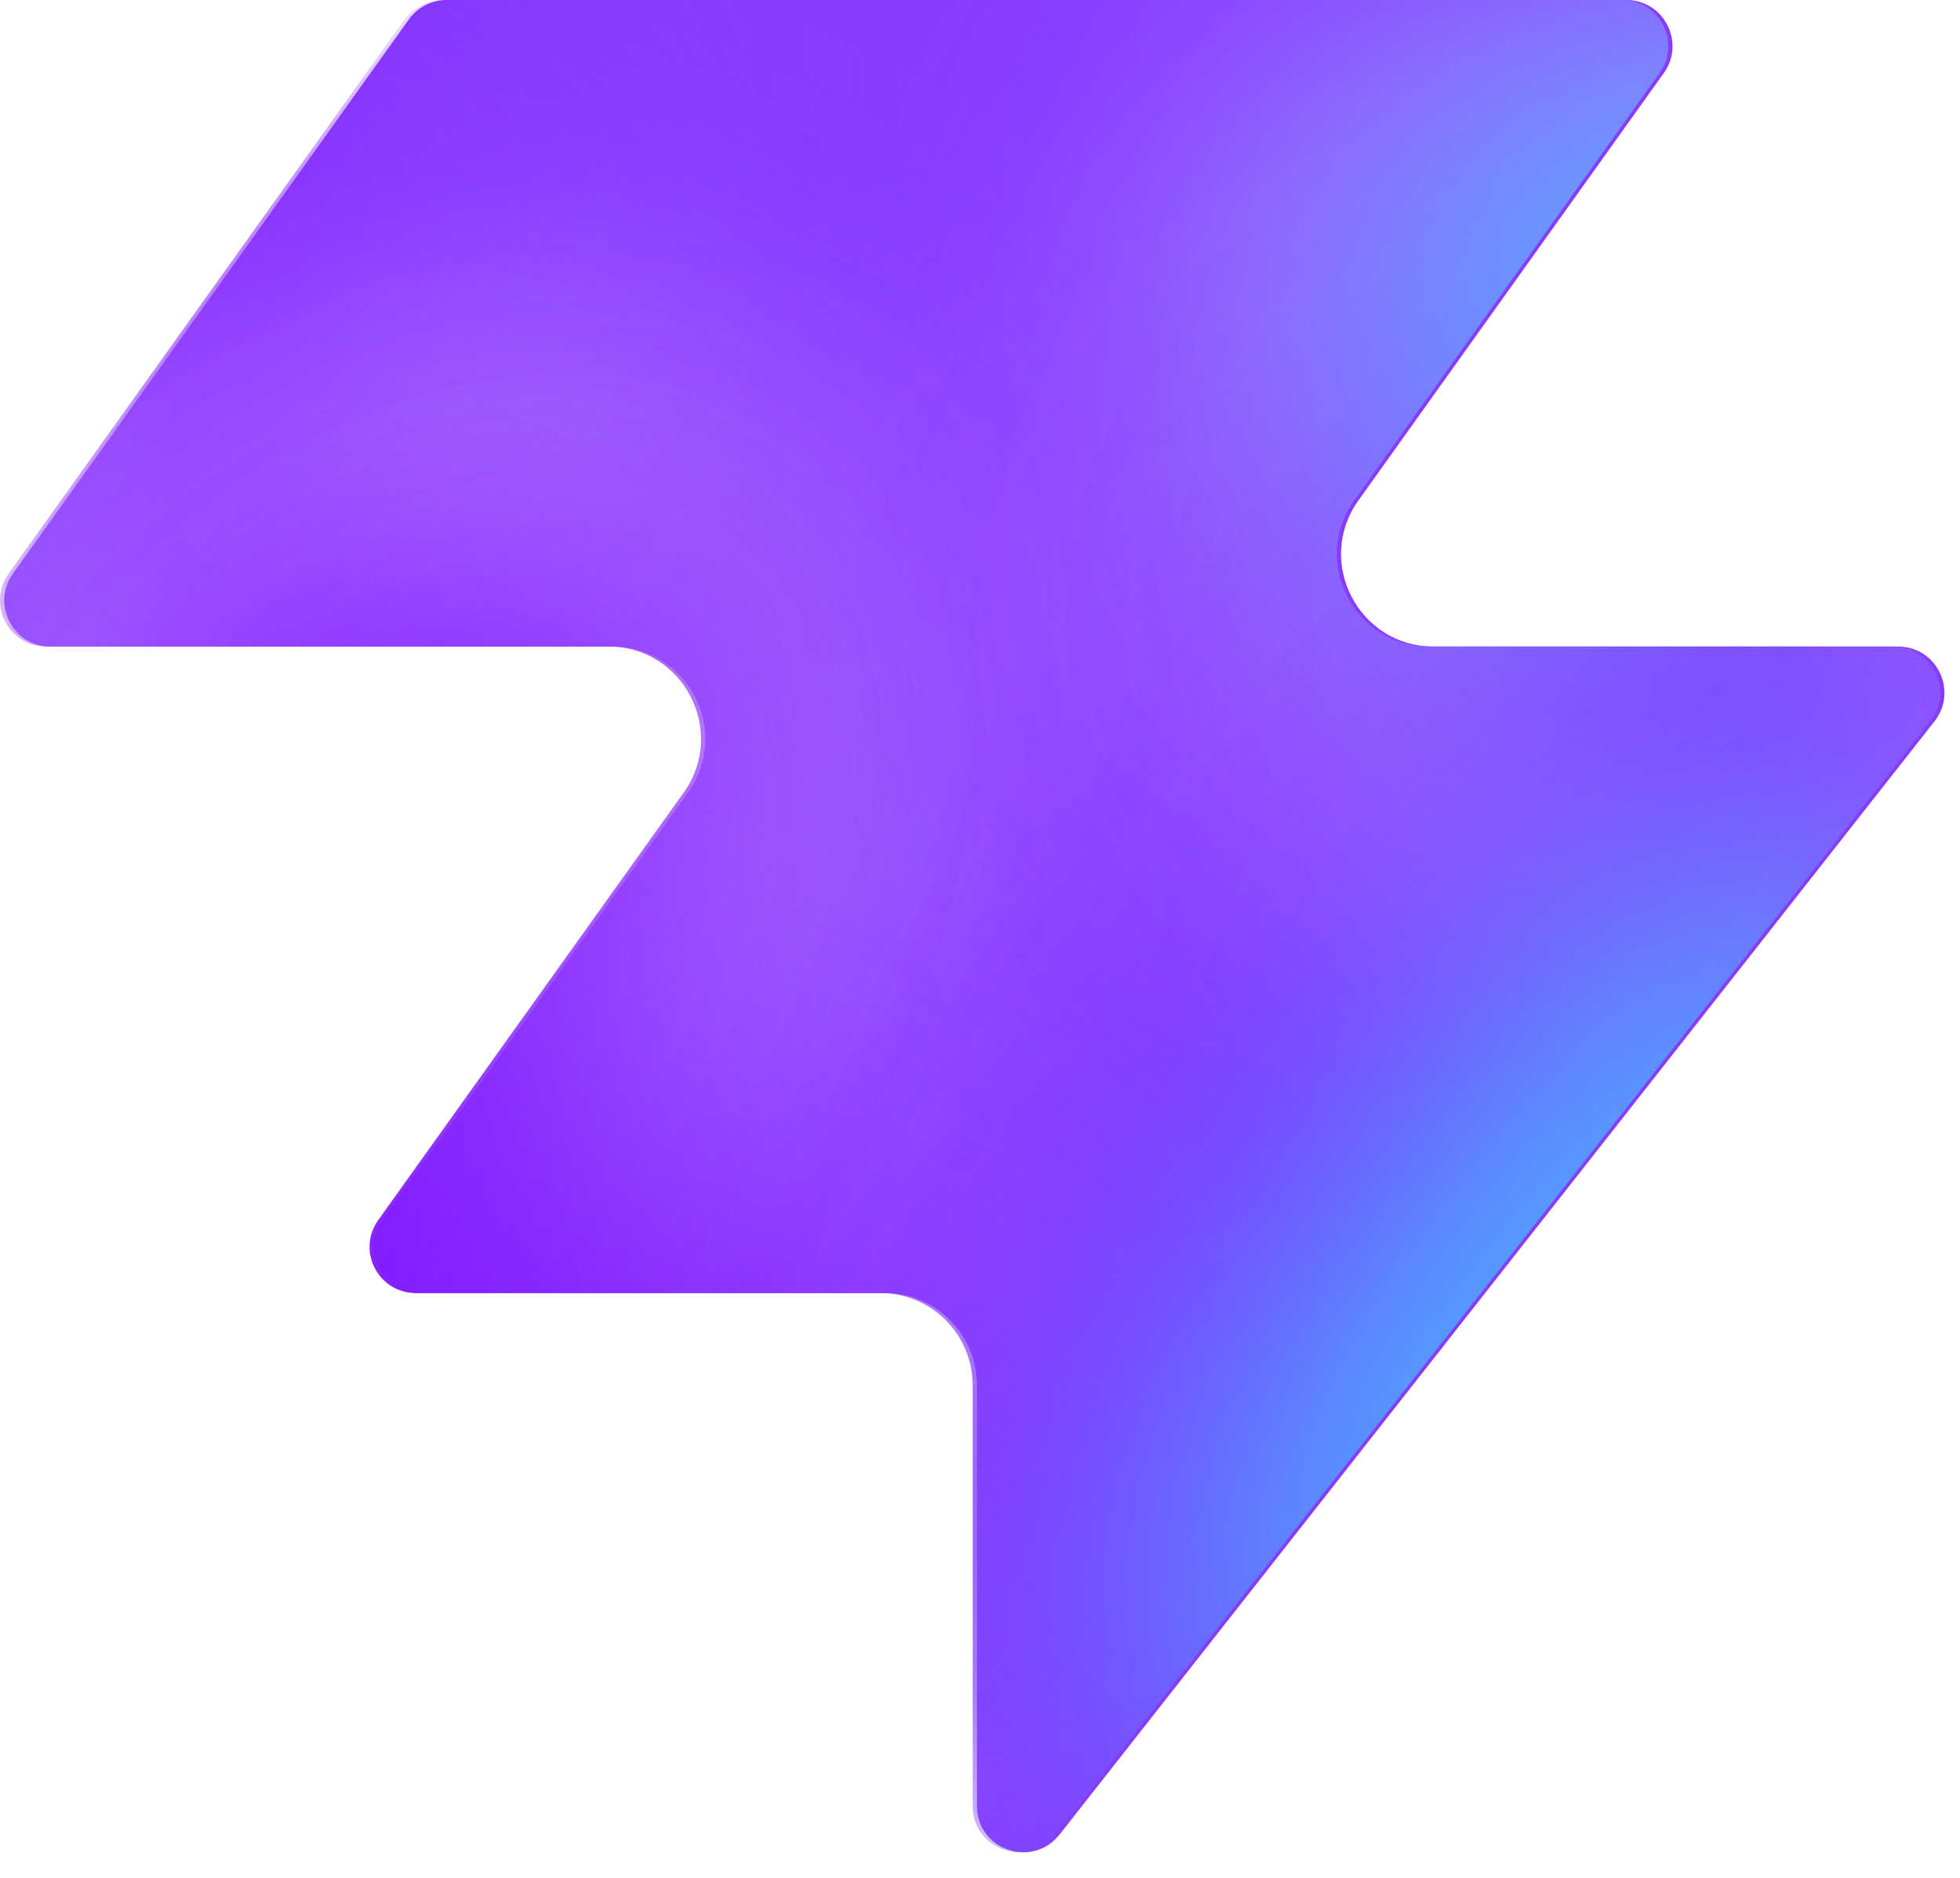
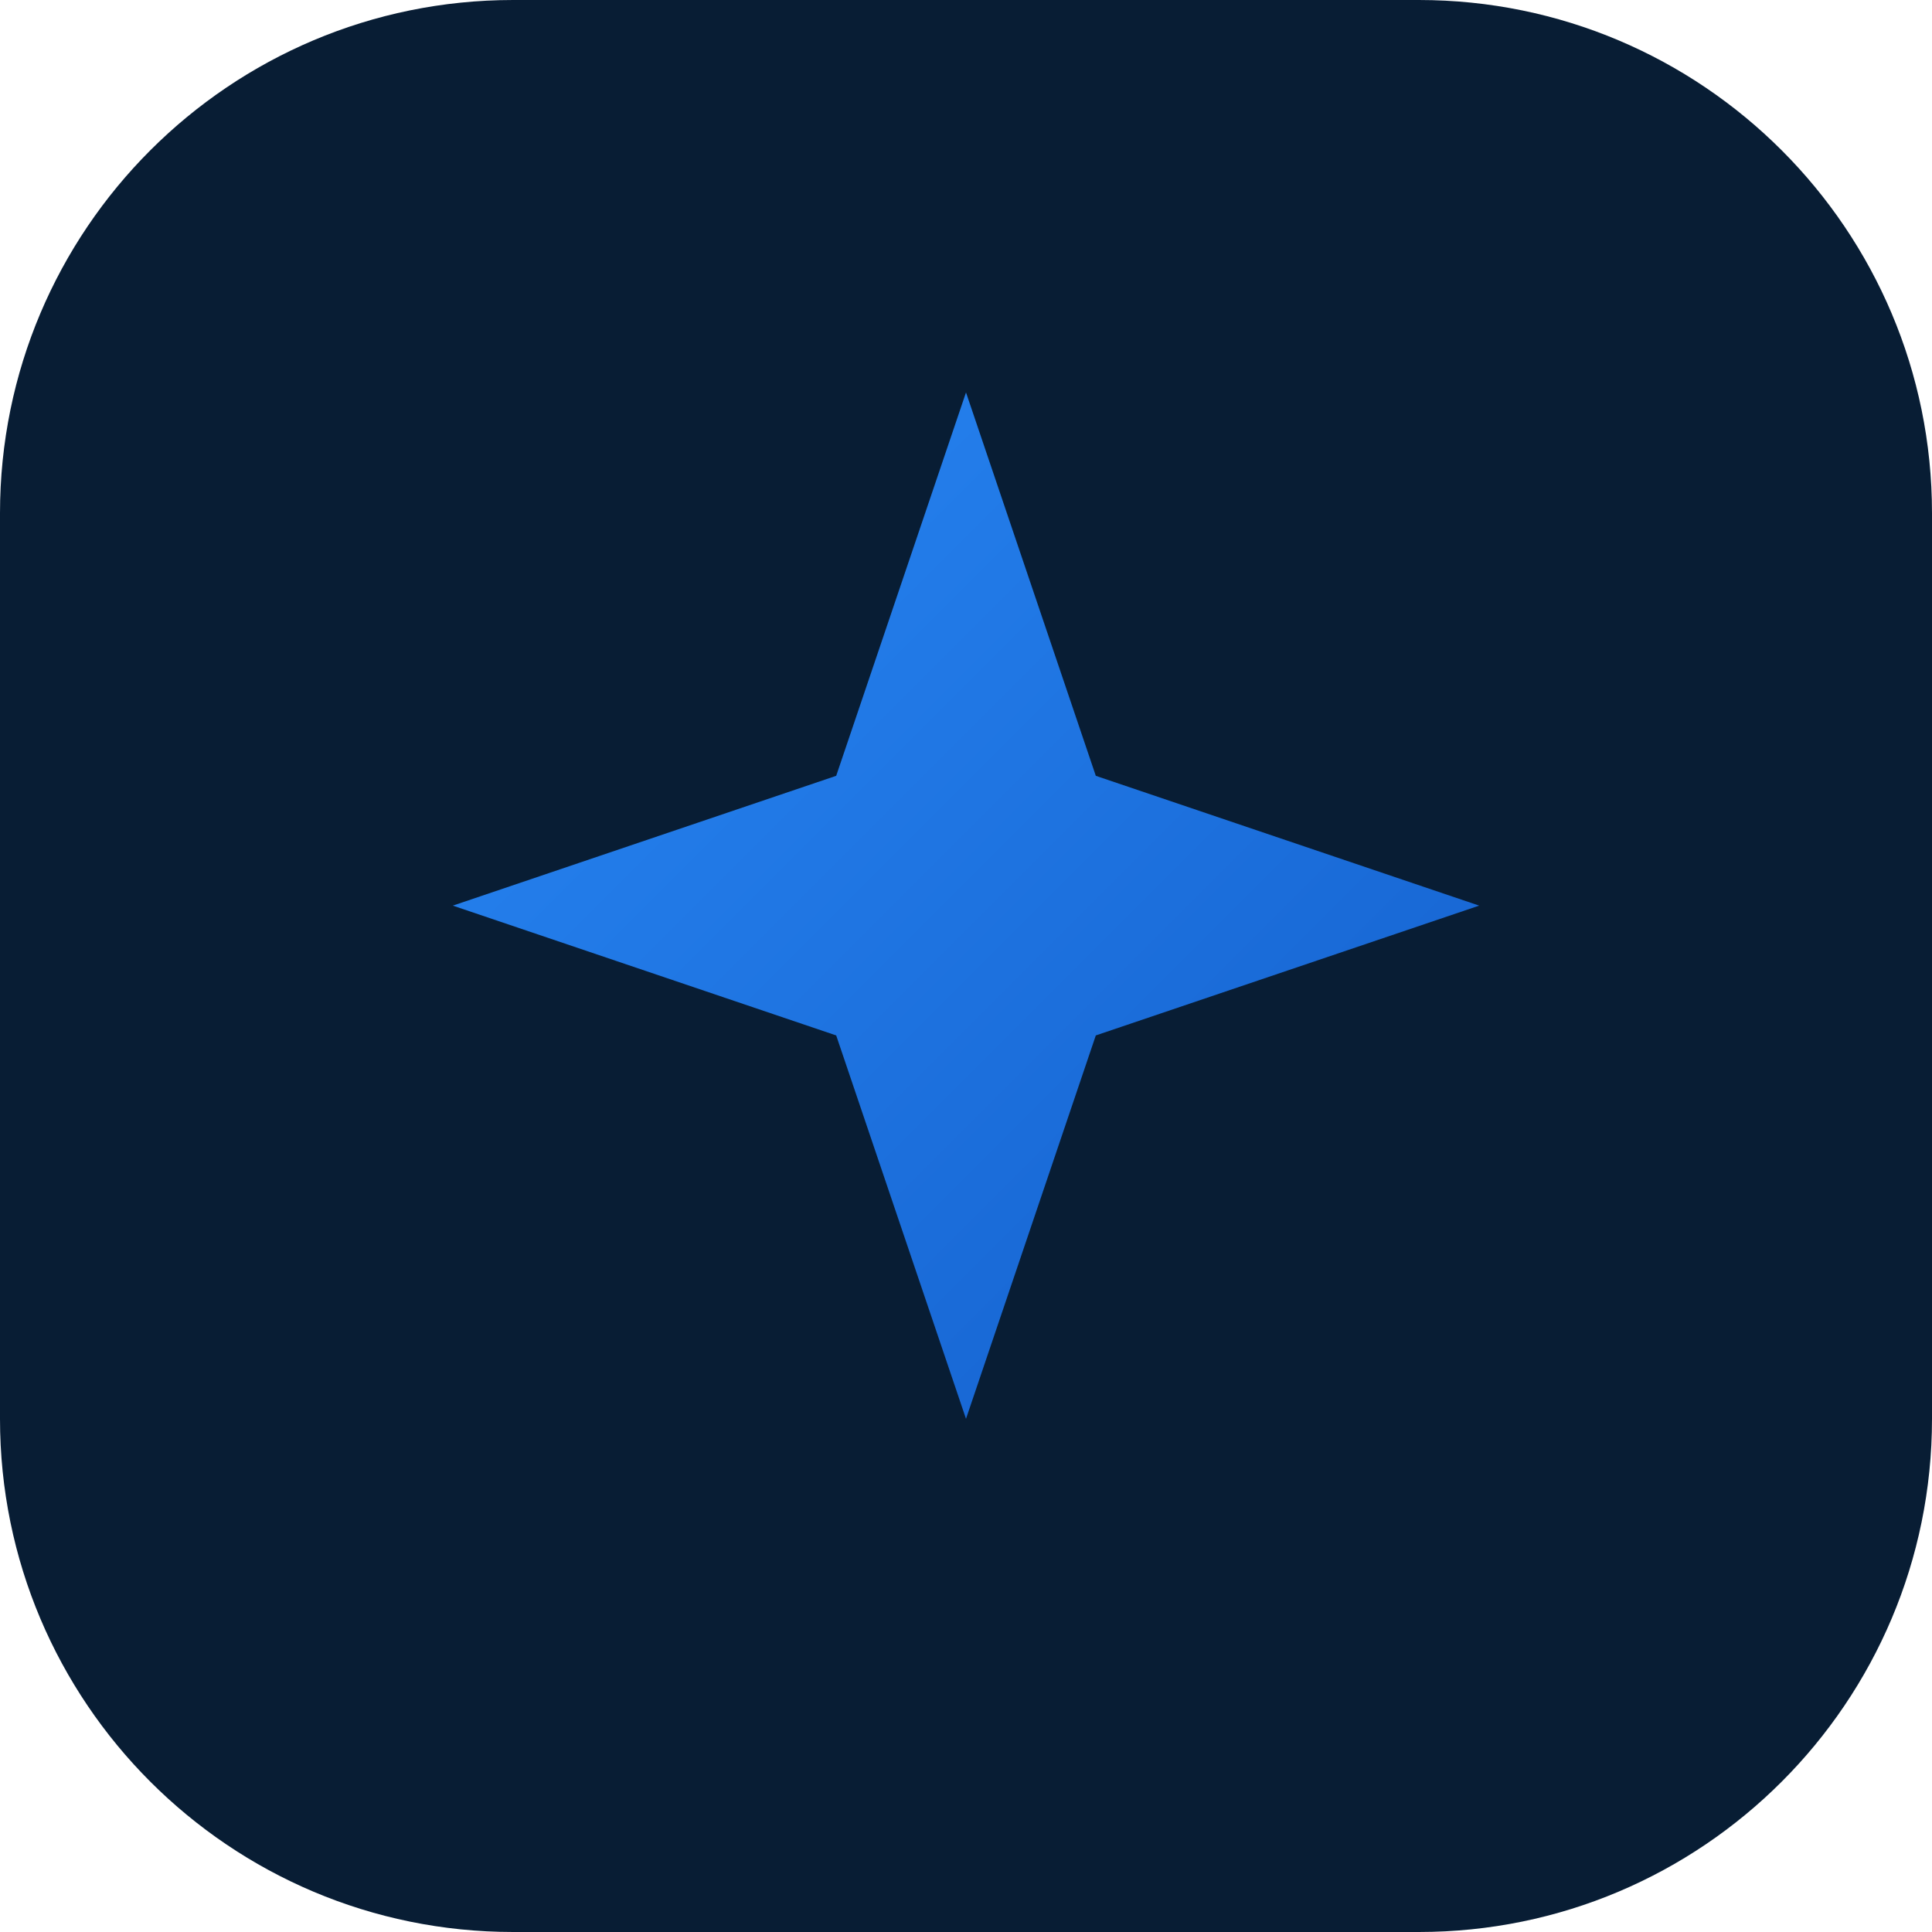
- <svg xmlns="http://www.w3.org/2000/svg" width="48" height="46" fill="none" viewBox="0 0 48 46">
-   <path fill="#863bff" d="M25.946 44.938c-.664.845-2.021.375-2.021-.698V33.937a2.26 2.26 0 0 0-2.262-2.262H10.287c-.92 0-1.456-1.04-.92-1.788l7.48-10.471c1.07-1.497 0-3.578-1.842-3.578H1.237c-.92 0-1.456-1.04-.92-1.788L10.013.474c.214-.297.556-.474.92-.474h28.894c.92 0 1.456 1.04.92 1.788l-7.48 10.471c-1.07 1.498 0 3.579 1.842 3.579h11.377c.943 0 1.473 1.088.89 1.83L25.947 44.94z" style="fill:#863bff;fill:color(display-p3 .525 .23 1);fill-opacity:1" />
-   <mask id="a" width="48" height="46" x="0" y="0" maskUnits="userSpaceOnUse" style="mask-type:alpha">
-     <path fill="#000" d="M25.842 44.938c-.664.844-2.021.375-2.021-.698V33.937a2.26 2.26 0 0 0-2.262-2.262H10.183c-.92 0-1.456-1.04-.92-1.788l7.48-10.471c1.07-1.498 0-3.579-1.842-3.579H1.133c-.92 0-1.456-1.04-.92-1.787L9.91.473c.214-.297.556-.474.92-.474h28.894c.92 0 1.456 1.04.92 1.788l-7.48 10.471c-1.07 1.498 0 3.578 1.842 3.578h11.377c.943 0 1.473 1.088.89 1.832L25.843 44.94z" style="fill:#000;fill-opacity:1" />
-   </mask>
-   <g mask="url(#a)">
-     <g filter="url(#b)">
-       <ellipse cx="5.508" cy="14.704" fill="#ede6ff" rx="5.508" ry="14.704" style="fill:#ede6ff;fill:color(display-p3 .927 .903 1);fill-opacity:1" transform="matrix(.00324 1 1 -.00324 -4.47 31.516)" />
-     </g>
-     <g filter="url(#c)">
-       <ellipse cx="10.399" cy="29.851" fill="#ede6ff" rx="10.399" ry="29.851" style="fill:#ede6ff;fill:color(display-p3 .927 .903 1);fill-opacity:1" transform="matrix(.00324 1 1 -.00324 -39.328 7.883)" />
-     </g>
-     <g filter="url(#d)">
-       <ellipse cx="5.508" cy="30.487" fill="#7e14ff" rx="5.508" ry="30.487" style="fill:#7e14ff;fill:color(display-p3 .492 .077 1);fill-opacity:1" transform="rotate(89.814 -25.913 -14.639)scale(1 -1)" />
-     </g>
-     <g filter="url(#e)">
-       <ellipse cx="5.508" cy="30.599" fill="#7e14ff" rx="5.508" ry="30.599" style="fill:#7e14ff;fill:color(display-p3 .492 .077 1);fill-opacity:1" transform="rotate(89.814 -32.644 -3.334)scale(1 -1)" />
-     </g>
-     <g filter="url(#f)">
-       <ellipse cx="5.508" cy="30.599" fill="#7e14ff" rx="5.508" ry="30.599" style="fill:#7e14ff;fill:color(display-p3 .492 .077 1);fill-opacity:1" transform="matrix(.00324 1 1 -.00324 -34.34 30.47)" />
-     </g>
-     <g filter="url(#g)">
-       <ellipse cx="14.072" cy="22.078" fill="#ede6ff" rx="14.072" ry="22.078" style="fill:#ede6ff;fill:color(display-p3 .927 .903 1);fill-opacity:1" transform="rotate(93.35 24.506 48.493)scale(-1 1)" />
-     </g>
-     <g filter="url(#h)">
-       <ellipse cx="3.47" cy="21.501" fill="#7e14ff" rx="3.47" ry="21.501" style="fill:#7e14ff;fill:color(display-p3 .492 .077 1);fill-opacity:1" transform="rotate(89.009 28.708 47.59)scale(-1 1)" />
-     </g>
-     <g filter="url(#i)">
-       <ellipse cx="3.47" cy="21.501" fill="#7e14ff" rx="3.47" ry="21.501" style="fill:#7e14ff;fill:color(display-p3 .492 .077 1);fill-opacity:1" transform="rotate(89.009 28.708 47.59)scale(-1 1)" />
-     </g>
-     <g filter="url(#j)">
-       <ellipse cx=".387" cy="8.972" fill="#7e14ff" rx="4.407" ry="29.108" style="fill:#7e14ff;fill:color(display-p3 .492 .077 1);fill-opacity:1" transform="rotate(39.51 .387 8.972)" />
-     </g>
-     <g filter="url(#k)">
-       <ellipse cx="47.523" cy="-6.092" fill="#7e14ff" rx="4.407" ry="29.108" style="fill:#7e14ff;fill:color(display-p3 .492 .077 1);fill-opacity:1" transform="rotate(37.892 47.523 -6.092)" />
-     </g>
-     <g filter="url(#l)">
-       <ellipse cx="41.412" cy="6.333" fill="#47bfff" rx="5.971" ry="9.665" style="fill:#47bfff;fill:color(display-p3 .28 .748 1);fill-opacity:1" transform="rotate(37.892 41.412 6.333)" />
-     </g>
-     <g filter="url(#m)">
-       <ellipse cx="-1.879" cy="38.332" fill="#7e14ff" rx="4.407" ry="29.108" style="fill:#7e14ff;fill:color(display-p3 .492 .077 1);fill-opacity:1" transform="rotate(37.892 -1.88 38.332)" />
-     </g>
-     <g filter="url(#n)">
-       <ellipse cx="-1.879" cy="38.332" fill="#7e14ff" rx="4.407" ry="29.108" style="fill:#7e14ff;fill:color(display-p3 .492 .077 1);fill-opacity:1" transform="rotate(37.892 -1.88 38.332)" />
-     </g>
-     <g filter="url(#o)">
-       <ellipse cx="35.651" cy="29.907" fill="#7e14ff" rx="4.407" ry="29.108" style="fill:#7e14ff;fill:color(display-p3 .492 .077 1);fill-opacity:1" transform="rotate(37.892 35.651 29.907)" />
-     </g>
-     <g filter="url(#p)">
-       <ellipse cx="38.418" cy="32.4" fill="#47bfff" rx="5.971" ry="15.297" style="fill:#47bfff;fill:color(display-p3 .28 .748 1);fill-opacity:1" transform="rotate(37.892 38.418 32.4)" />
-     </g>
-   </g>
+ <svg xmlns="http://www.w3.org/2000/svg" viewBox="0 0 64 64">
  <defs>
-     <filter id="b" width="60.045" height="41.654" x="-19.77" y="16.149" color-interpolation-filters="sRGB" filterUnits="userSpaceOnUse">
-       <feFlood flood-opacity="0" result="BackgroundImageFix" />
-       <feBlend in="SourceGraphic" in2="BackgroundImageFix" result="shape" />
-       <feGaussianBlur result="effect1_foregroundBlur_2002_17158" stdDeviation="7.659" />
-     </filter>
-     <filter id="c" width="90.34" height="51.437" x="-54.613" y="-7.533" color-interpolation-filters="sRGB" filterUnits="userSpaceOnUse">
-       <feFlood flood-opacity="0" result="BackgroundImageFix" />
-       <feBlend in="SourceGraphic" in2="BackgroundImageFix" result="shape" />
-       <feGaussianBlur result="effect1_foregroundBlur_2002_17158" stdDeviation="7.659" />
-     </filter>
-     <filter id="d" width="79.355" height="29.4" x="-49.64" y="2.03" color-interpolation-filters="sRGB" filterUnits="userSpaceOnUse">
-       <feFlood flood-opacity="0" result="BackgroundImageFix" />
-       <feBlend in="SourceGraphic" in2="BackgroundImageFix" result="shape" />
-       <feGaussianBlur result="effect1_foregroundBlur_2002_17158" stdDeviation="4.596" />
-     </filter>
-     <filter id="e" width="79.579" height="29.4" x="-45.045" y="20.029" color-interpolation-filters="sRGB" filterUnits="userSpaceOnUse">
-       <feFlood flood-opacity="0" result="BackgroundImageFix" />
-       <feBlend in="SourceGraphic" in2="BackgroundImageFix" result="shape" />
-       <feGaussianBlur result="effect1_foregroundBlur_2002_17158" stdDeviation="4.596" />
-     </filter>
-     <filter id="f" width="79.579" height="29.4" x="-43.513" y="21.178" color-interpolation-filters="sRGB" filterUnits="userSpaceOnUse">
-       <feFlood flood-opacity="0" result="BackgroundImageFix" />
-       <feBlend in="SourceGraphic" in2="BackgroundImageFix" result="shape" />
-       <feGaussianBlur result="effect1_foregroundBlur_2002_17158" stdDeviation="4.596" />
-     </filter>
-     <filter id="g" width="74.749" height="58.852" x="15.756" y="-17.901" color-interpolation-filters="sRGB" filterUnits="userSpaceOnUse">
-       <feFlood flood-opacity="0" result="BackgroundImageFix" />
-       <feBlend in="SourceGraphic" in2="BackgroundImageFix" result="shape" />
-       <feGaussianBlur result="effect1_foregroundBlur_2002_17158" stdDeviation="7.659" />
-     </filter>
-     <filter id="h" width="61.377" height="25.362" x="23.548" y="2.284" color-interpolation-filters="sRGB" filterUnits="userSpaceOnUse">
-       <feFlood flood-opacity="0" result="BackgroundImageFix" />
-       <feBlend in="SourceGraphic" in2="BackgroundImageFix" result="shape" />
-       <feGaussianBlur result="effect1_foregroundBlur_2002_17158" stdDeviation="4.596" />
-     </filter>
-     <filter id="i" width="61.377" height="25.362" x="23.548" y="2.284" color-interpolation-filters="sRGB" filterUnits="userSpaceOnUse">
-       <feFlood flood-opacity="0" result="BackgroundImageFix" />
-       <feBlend in="SourceGraphic" in2="BackgroundImageFix" result="shape" />
-       <feGaussianBlur result="effect1_foregroundBlur_2002_17158" stdDeviation="4.596" />
-     </filter>
-     <filter id="j" width="56.045" height="63.649" x="-27.636" y="-22.853" color-interpolation-filters="sRGB" filterUnits="userSpaceOnUse">
-       <feFlood flood-opacity="0" result="BackgroundImageFix" />
-       <feBlend in="SourceGraphic" in2="BackgroundImageFix" result="shape" />
-       <feGaussianBlur result="effect1_foregroundBlur_2002_17158" stdDeviation="4.596" />
-     </filter>
-     <filter id="k" width="54.814" height="64.646" x="20.116" y="-38.415" color-interpolation-filters="sRGB" filterUnits="userSpaceOnUse">
-       <feFlood flood-opacity="0" result="BackgroundImageFix" />
-       <feBlend in="SourceGraphic" in2="BackgroundImageFix" result="shape" />
-       <feGaussianBlur result="effect1_foregroundBlur_2002_17158" stdDeviation="4.596" />
-     </filter>
-     <filter id="l" width="33.541" height="35.313" x="24.641" y="-11.323" color-interpolation-filters="sRGB" filterUnits="userSpaceOnUse">
-       <feFlood flood-opacity="0" result="BackgroundImageFix" />
-       <feBlend in="SourceGraphic" in2="BackgroundImageFix" result="shape" />
-       <feGaussianBlur result="effect1_foregroundBlur_2002_17158" stdDeviation="4.596" />
-     </filter>
-     <filter id="m" width="54.814" height="64.646" x="-29.286" y="6.009" color-interpolation-filters="sRGB" filterUnits="userSpaceOnUse">
-       <feFlood flood-opacity="0" result="BackgroundImageFix" />
-       <feBlend in="SourceGraphic" in2="BackgroundImageFix" result="shape" />
-       <feGaussianBlur result="effect1_foregroundBlur_2002_17158" stdDeviation="4.596" />
-     </filter>
-     <filter id="n" width="54.814" height="64.646" x="-29.286" y="6.009" color-interpolation-filters="sRGB" filterUnits="userSpaceOnUse">
-       <feFlood flood-opacity="0" result="BackgroundImageFix" />
-       <feBlend in="SourceGraphic" in2="BackgroundImageFix" result="shape" />
-       <feGaussianBlur result="effect1_foregroundBlur_2002_17158" stdDeviation="4.596" />
-     </filter>
-     <filter id="o" width="54.814" height="64.646" x="8.244" y="-2.416" color-interpolation-filters="sRGB" filterUnits="userSpaceOnUse">
-       <feFlood flood-opacity="0" result="BackgroundImageFix" />
-       <feBlend in="SourceGraphic" in2="BackgroundImageFix" result="shape" />
-       <feGaussianBlur result="effect1_foregroundBlur_2002_17158" stdDeviation="4.596" />
-     </filter>
-     <filter id="p" width="39.409" height="43.623" x="18.713" y="10.588" color-interpolation-filters="sRGB" filterUnits="userSpaceOnUse">
-       <feFlood flood-opacity="0" result="BackgroundImageFix" />
-       <feBlend in="SourceGraphic" in2="BackgroundImageFix" result="shape" />
-       <feGaussianBlur result="effect1_foregroundBlur_2002_17158" stdDeviation="4.596" />
-     </filter>
+     <linearGradient id="g" x1="0" y1="0" x2="1" y2="1">
+       <stop stop-color="#2988f5" />
+       <stop offset="1" stop-color="#135ecb" />
+     </linearGradient>
  </defs>
+   <rect width="64" height="64" rx="17" fill="#081d34" />
+   <path d="M32 13l4.3 12.7L49 30l-12.7 4.3L32 47l-4.3-12.7L15 30l12.7-4.3L32 13z" fill="url(#g)" />
</svg>
